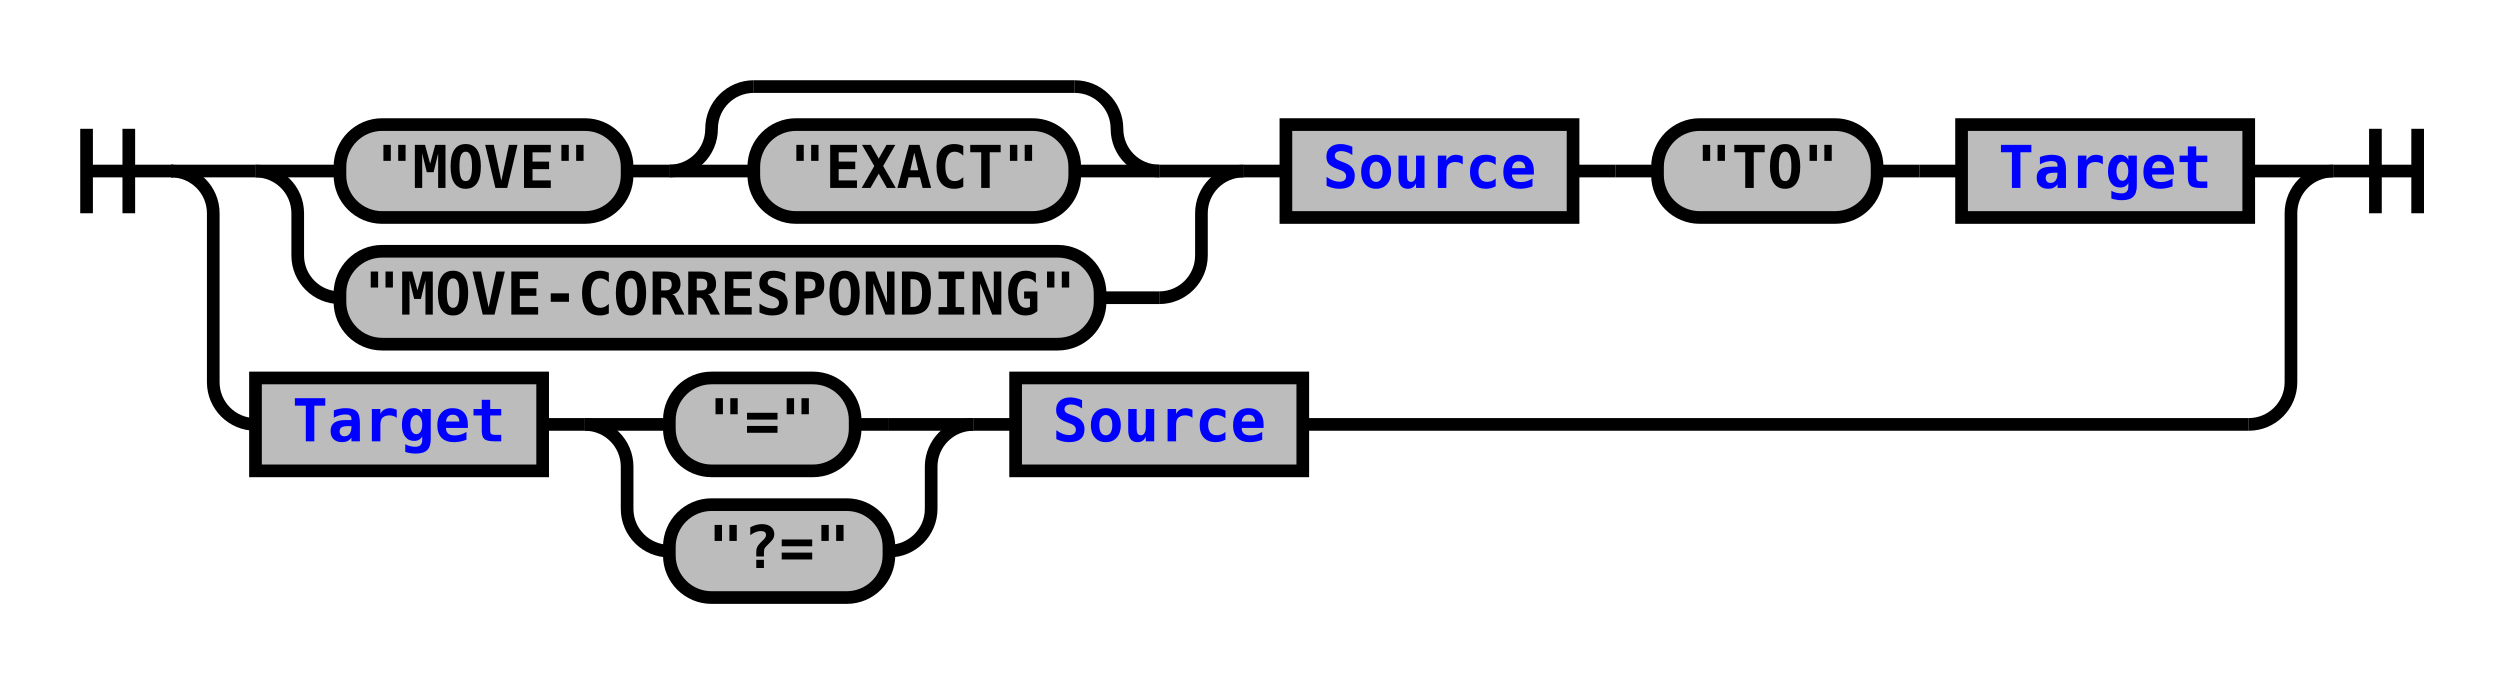
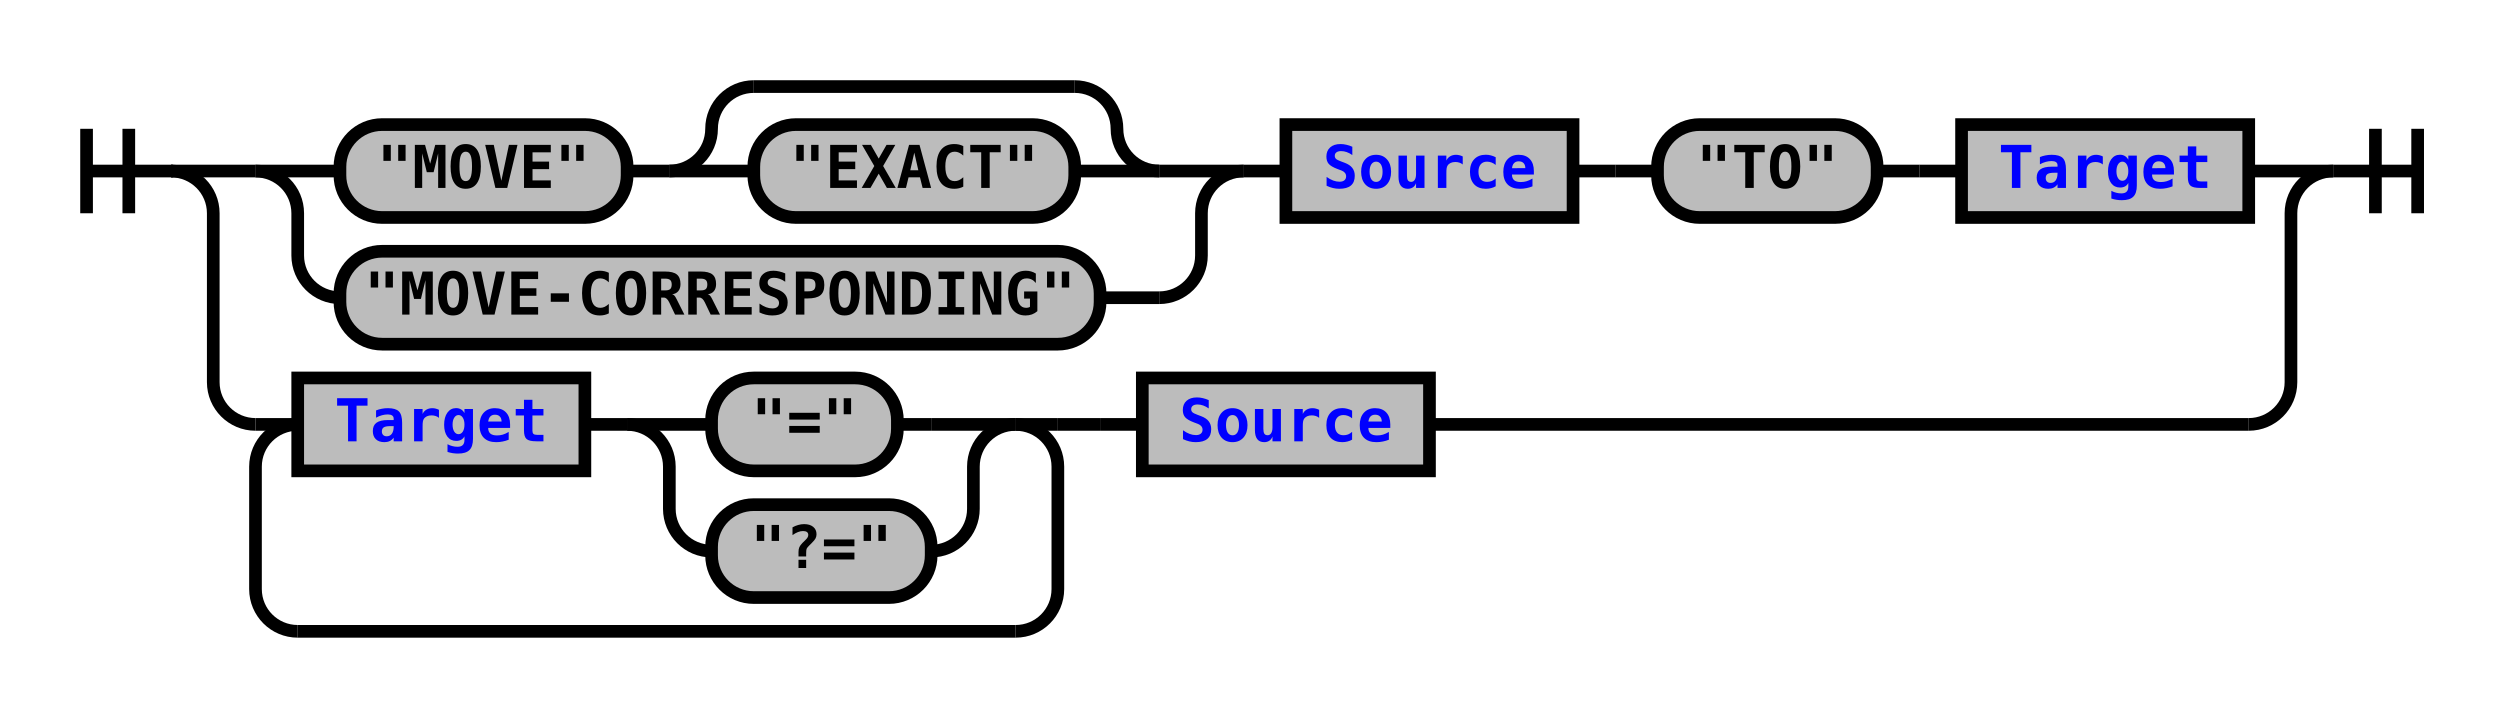
- <svg xmlns="http://www.w3.org/2000/svg" xmlns:xlink="http://www.w3.org/1999/xlink" class="railroad-diagram" width="592" height="161" viewBox="0 0 592 161">
+ <svg xmlns="http://www.w3.org/2000/svg" xmlns:xlink="http://www.w3.org/1999/xlink" class="railroad-diagram" width="592" height="169" viewBox="0 0 592 169">
  <defs>
    <style type="text/css">
path {
stroke-width: 3;
stroke: black;
fill: rgba(0,0,0,0);
}
text {
font: bold 14px monospace;
text-anchor: middle;
}
text.diagram-text {
font-size: 12px;
}
a {
fill: blue;
}
text.diagram-arrow {
font-size: 16px;
}
text.label {
text-anchor: start;
}
text.comment {
font: italic 12px monospace;
}
rect {
stroke-width: 3;
stroke: black;
fill: #BCBCBC;
}
path.diagram-text {
stroke-width: 3;
stroke: black;
fill: #BCBCBC;
cursor: help;
}
</style>
  </defs>
  <g transform="translate(.5 .5)">
    <path d="M 20 30 v 20 m 10 -20 v 20 m -10 -10 h 20.5" />
    <g>
      <path d="M40 40h0" />
      <path d="M552 40h0" />
      <path d="M40 40h20" />
      <g>
        <path d="M60 40h0" />
        <path d="M532 40h0" />
        <g>
          <path d="M60 40h0" />
          <path d="M294 40h0" />
          <path d="M60 40h20" />
          <g>
            <path d="M80 40h0" />
            <path d="M274 40h0" />
            <g class="terminal">
              <path d="M80 40h0" />
              <path d="M148 40h0" />
              <rect x="80" y="29" width="68" height="22" rx="10" ry="10" />
              <text x="114" y="44">"MOVE"</text>
            </g>
            <path d="M148 40h10" />
            <g>
              <path d="M158 40h0" />
              <path d="M274 40h0" />
              <path d="M158 40a10 10 0 0 0 10 -10v0a10 10 0 0 1 10 -10" />
              <g>
                <path d="M178 20h76" />
              </g>
              <path d="M254 20a10 10 0 0 1 10 10v0a10 10 0 0 0 10 10" />
              <path d="M158 40h20" />
              <g class="terminal">
                <path d="M178 40h0" />
                <path d="M254 40h0" />
                <rect x="178" y="29" width="76" height="22" rx="10" ry="10" />
                <text x="216" y="44">"EXACT"</text>
              </g>
              <path d="M254 40h20" />
            </g>
          </g>
          <path d="M274 40h20" />
          <path d="M60 40a10 10 0 0 1 10 10v10a10 10 0 0 0 10 10" />
          <g class="terminal">
            <path d="M80 70h0" />
            <path d="M260 70h14" />
            <rect x="80" y="59" width="180" height="22" rx="10" ry="10" />
            <text x="170" y="74">"MOVE-CORRESPONDING"</text>
          </g>
          <path d="M274 70a10 10 0 0 0 10 -10v-10a10 10 0 0 1 10 -10" />
        </g>
        <path d="M294 40h10" />
        <g class="non-terminal">
          <path d="M304 40h0" />
          <path d="M372 40h0" />
          <rect x="304" y="29" width="68" height="22" />
          <a xlink:href="reuse_source.svg">
            <text x="338" y="44">Source</text>
          </a>
        </g>
        <path d="M372 40h10" />
        <path d="M382 40h10" />
        <g class="terminal">
          <path d="M392 40h0" />
          <path d="M444 40h0" />
          <rect x="392" y="29" width="52" height="22" rx="10" ry="10" />
          <text x="418" y="44">"TO"</text>
        </g>
        <path d="M444 40h10" />
        <path d="M454 40h10" />
        <g class="non-terminal">
          <path d="M464 40h0" />
          <path d="M532 40h0" />
          <rect x="464" y="29" width="68" height="22" />
          <a xlink:href="reuse_target.svg">
            <text x="498" y="44">Target</text>
          </a>
        </g>
      </g>
      <path d="M532 40h20" />
      <path d="M40 40a10 10 0 0 1 10 10v40a10 10 0 0 0 10 10" />
      <g>
        <path d="M60 100h0" />
-         <path d="M308 100h224" />
+         <path d="M338 100h194" />
+         <g>
+           <path d="M60 100h0" />
+           <path d="M250 100h0" />
+           <path d="M60 100h10" />
+           <g>
+             <path d="M70 100h0" />
+             <path d="M240 100h0" />
+             <g class="non-terminal">
+               <path d="M70 100h0" />
+               <path d="M138 100h0" />
+               <rect x="70" y="89" width="68" height="22" />
+               <a xlink:href="reuse_target.svg">
+                 <text x="104" y="104">Target</text>
+               </a>
+             </g>
+             <path d="M138 100h10" />
+             <g>
+               <path d="M148 100h0" />
+               <path d="M240 100h0" />
+               <path d="M148 100h20" />
+               <g class="terminal">
+                 <path d="M168 100h0" />
+                 <path d="M212 100h8" />
+                 <rect x="168" y="89" width="44" height="22" rx="10" ry="10" />
+                 <text x="190" y="104">"="</text>
+               </g>
+               <path d="M220 100h20" />
+               <path d="M148 100a10 10 0 0 1 10 10v10a10 10 0 0 0 10 10" />
+               <g class="terminal">
+                 <path d="M168 130h0" />
+                 <path d="M220 130h0" />
+                 <rect x="168" y="119" width="52" height="22" rx="10" ry="10" />
+                 <text x="194" y="134">"?="</text>
+               </g>
+               <path d="M220 130a10 10 0 0 0 10 -10v-10a10 10 0 0 1 10 -10" />
+             </g>
+           </g>
+           <path d="M240 100h10" />
+           <path d="M70 100a10 10 0 0 0 -10 10v29a10 10 0 0 0 10 10" />
+           <g>
+             <path d="M70 149h170" />
+           </g>
+           <path d="M240 149a10 10 0 0 0 10 -10v-29a10 10 0 0 0 -10 -10" />
+         </g>
+         <path d="M250 100h10" />
+         <path d="M260 100h10" />
        <g class="non-terminal">
-           <path d="M60 100h0" />
-           <path d="M128 100h0" />
-           <rect x="60" y="89" width="68" height="22" />
-           <a xlink:href="reuse_target.svg">
-             <text x="94" y="104">Target</text>
-           </a>
-         </g>
-         <path d="M128 100h10" />
-         <g>
-           <path d="M138 100h0" />
-           <path d="M230 100h0" />
-           <path d="M138 100h20" />
-           <g class="terminal">
-             <path d="M158 100h0" />
-             <path d="M202 100h8" />
-             <rect x="158" y="89" width="44" height="22" rx="10" ry="10" />
-             <text x="180" y="104">"="</text>
-           </g>
-           <path d="M210 100h20" />
-           <path d="M138 100a10 10 0 0 1 10 10v10a10 10 0 0 0 10 10" />
-           <g class="terminal">
-             <path d="M158 130h0" />
-             <path d="M210 130h0" />
-             <rect x="158" y="119" width="52" height="22" rx="10" ry="10" />
-             <text x="184" y="134">"?="</text>
-           </g>
-           <path d="M210 130a10 10 0 0 0 10 -10v-10a10 10 0 0 1 10 -10" />
-         </g>
-         <path d="M230 100h10" />
-         <g class="non-terminal">
-           <path d="M240 100h0" />
-           <path d="M308 100h0" />
-           <rect x="240" y="89" width="68" height="22" />
+           <path d="M270 100h0" />
+           <path d="M338 100h0" />
+           <rect x="270" y="89" width="68" height="22" />
          <a xlink:href="reuse_source.svg">
-             <text x="274" y="104">Source</text>
+             <text x="304" y="104">Source</text>
          </a>
        </g>
      </g>
      <path d="M532 100a10 10 0 0 0 10 -10v-40a10 10 0 0 1 10 -10" />
    </g>
    <path d="M 552 40 h 20 m -10 -10 v 20 m 10 -20 v 20" />
  </g>
</svg>
